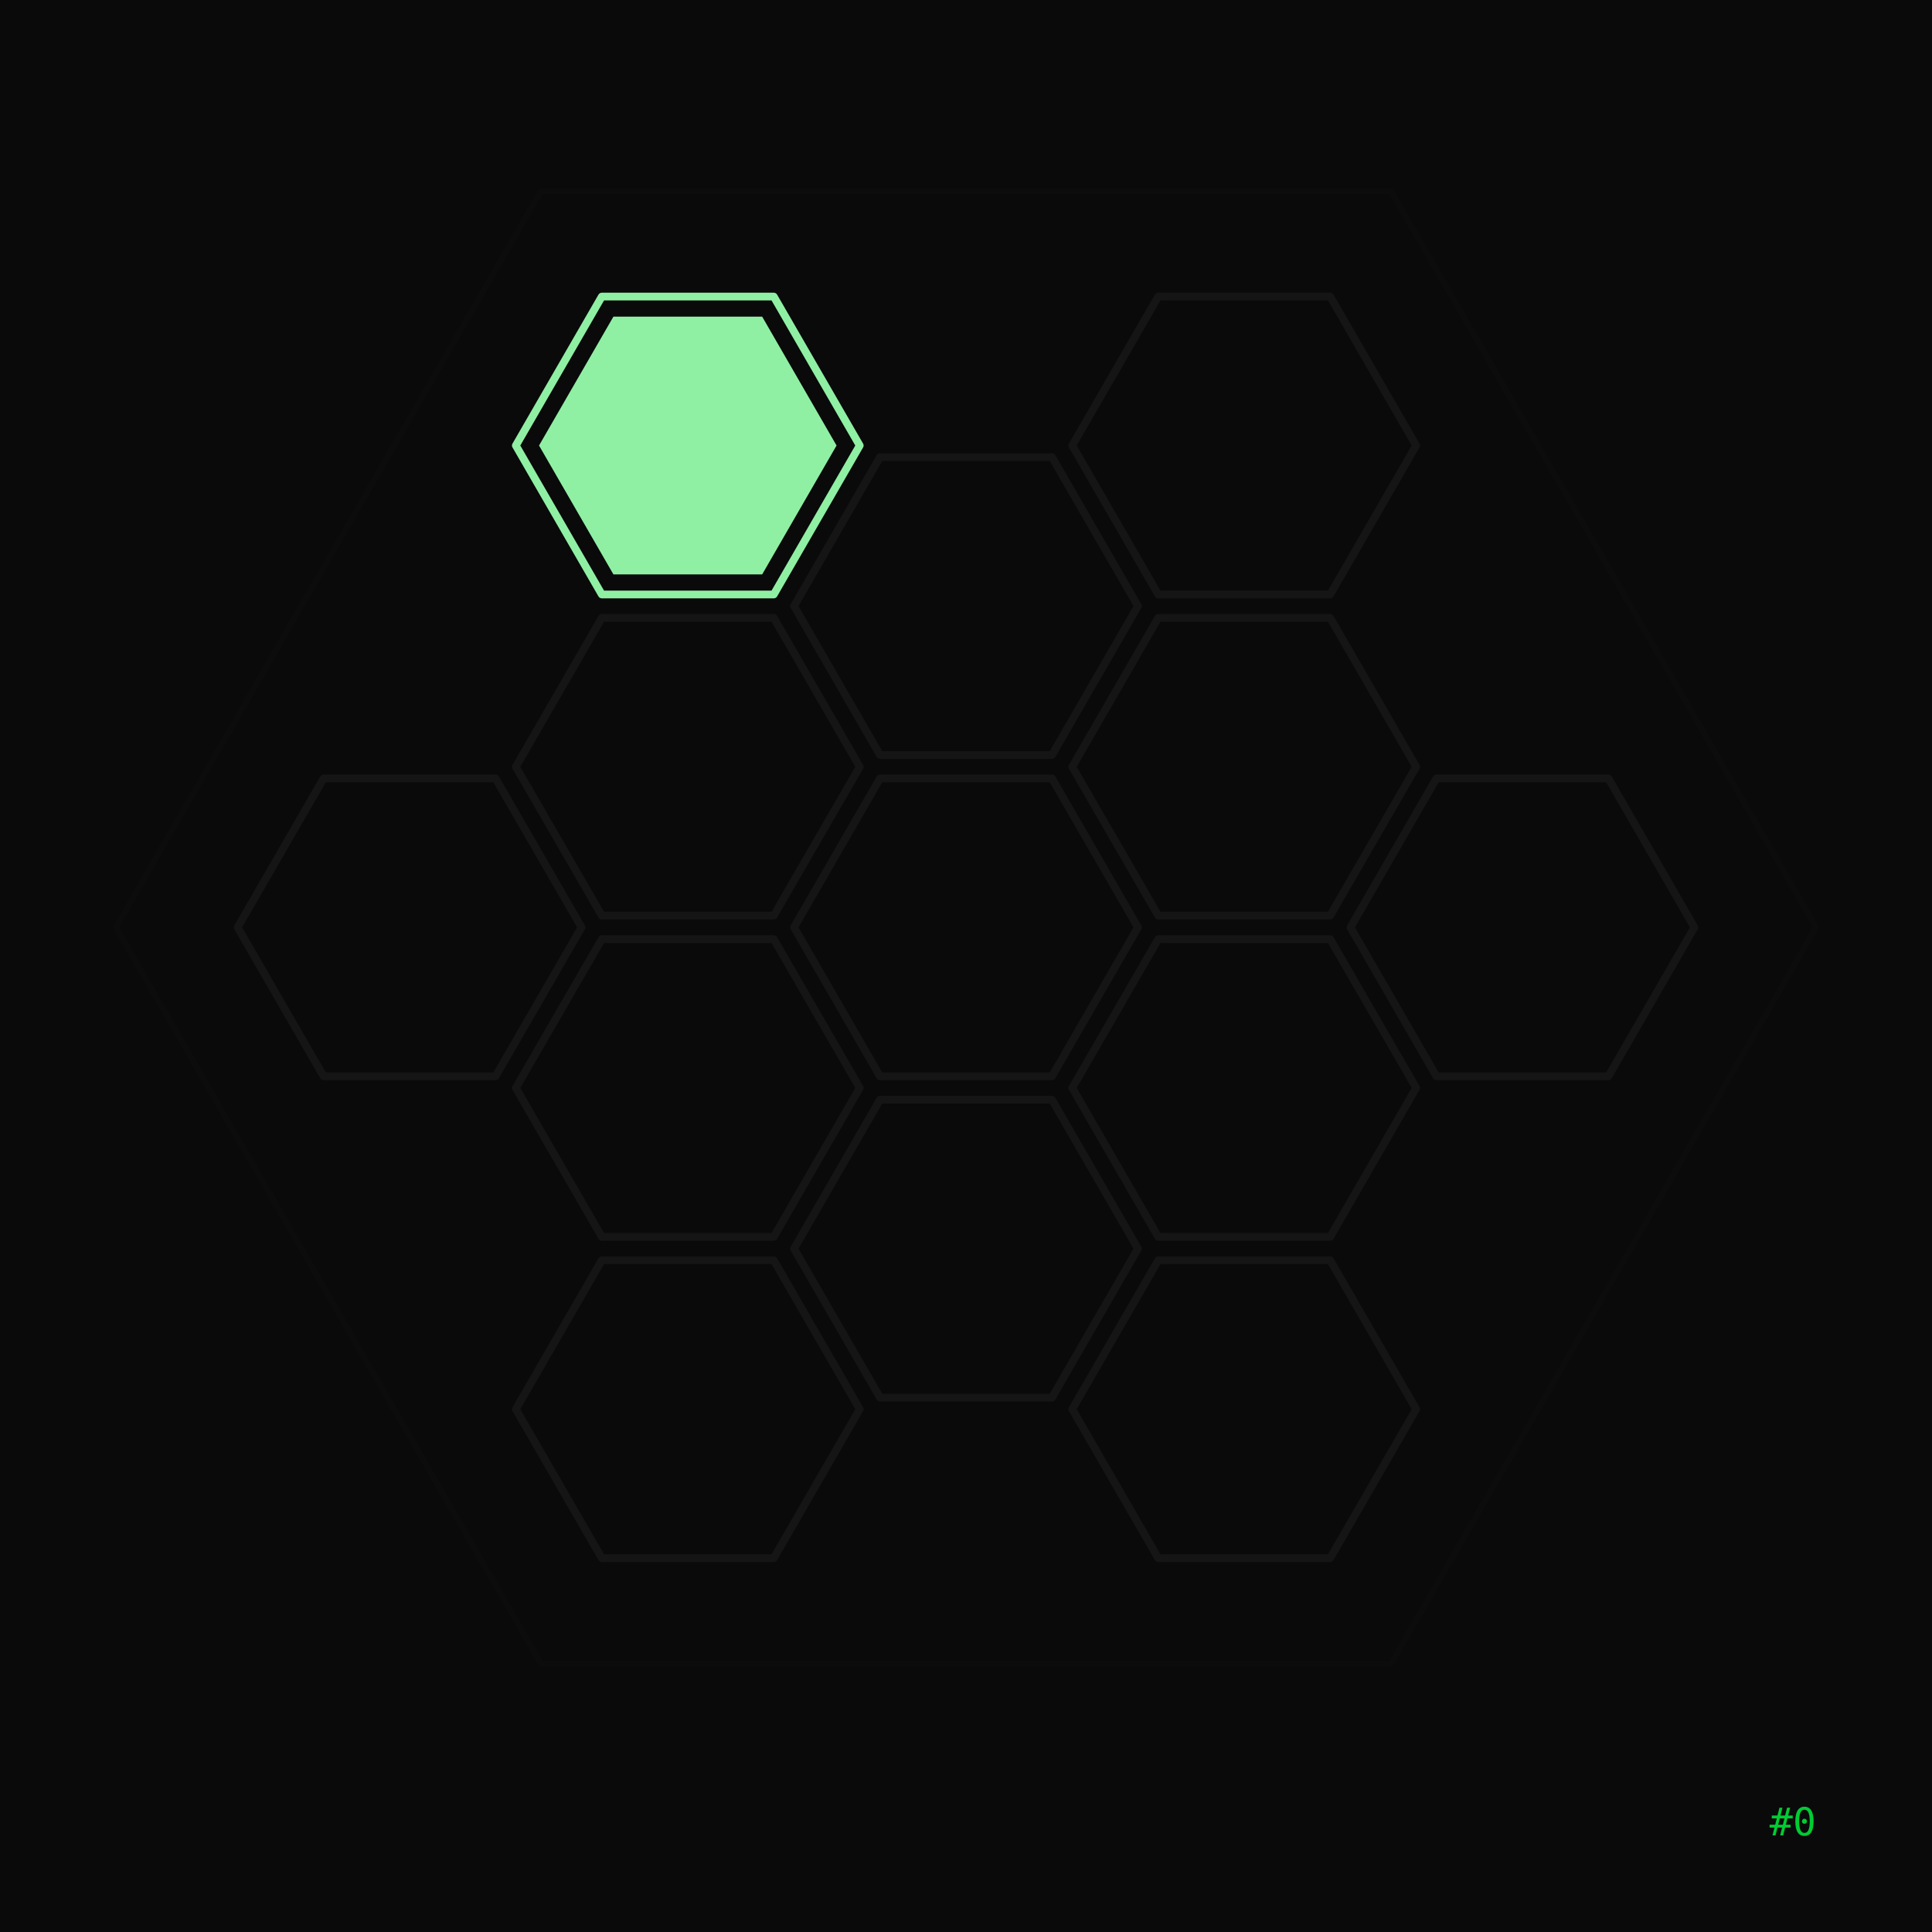
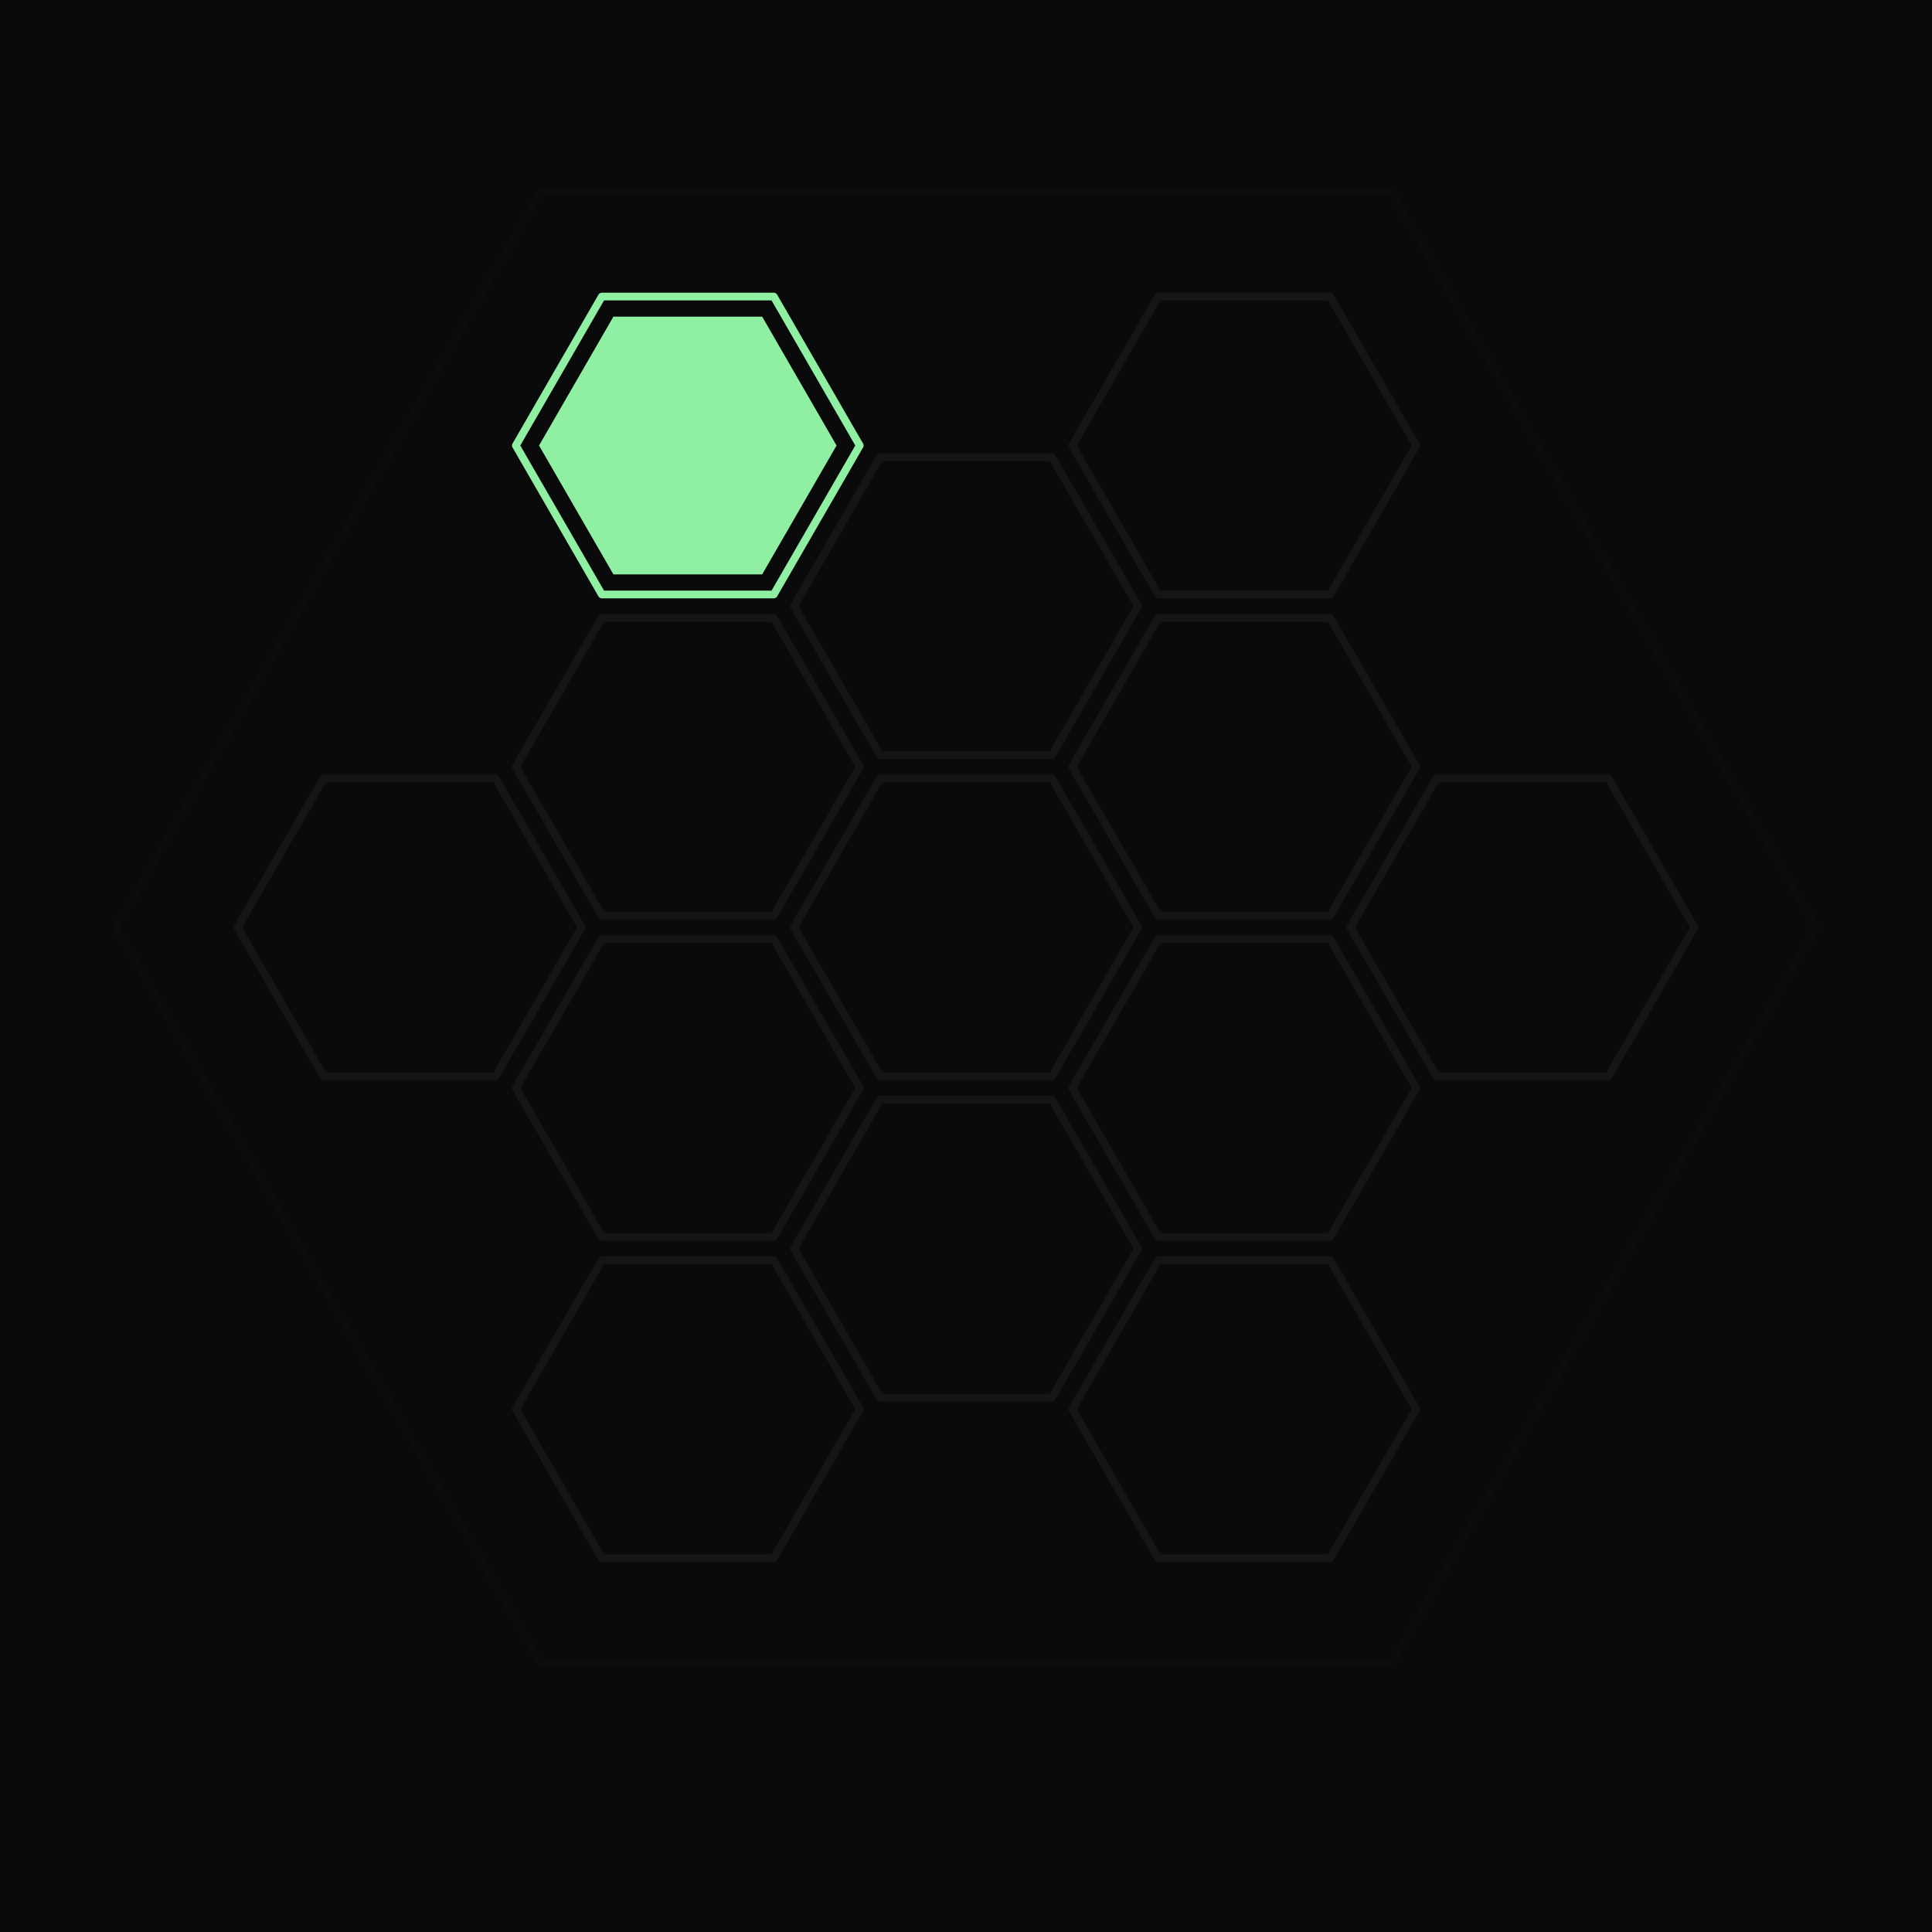
<svg xmlns="http://www.w3.org/2000/svg" width="1000" height="1000" viewBox="0 0 1000 1000" font-family="ui-monospace,SFMono-Regular,Menlo,Consolas,DejaVu Sans Mono,monospace">
  <rect width="1000" height="1000" fill="#0a0a0a" />
  <polygon points="589.0,313.7 544.5,390.8 455.5,390.8 411.0,313.7 455.5,236.6 544.5,236.6" fill="none" stroke="#151515" stroke-width="4" stroke-linejoin="round" />
  <polygon points="733.0,396.9 688.5,473.9 599.5,473.9 555.0,396.9 599.5,319.8 688.5,319.8" fill="none" stroke="#151515" stroke-width="4" stroke-linejoin="round" />
  <polygon points="733.0,563.1 688.5,640.2 599.5,640.2 555.0,563.1 599.5,486.1 688.5,486.1" fill="none" stroke="#151515" stroke-width="4" stroke-linejoin="round" />
  <polygon points="589.0,646.3 544.5,723.4 455.5,723.4 411.0,646.3 455.5,569.2 544.5,569.2" fill="none" stroke="#151515" stroke-width="4" stroke-linejoin="round" />
  <polygon points="445.0,563.1 400.5,640.2 311.5,640.2 267.0,563.1 311.5,486.1 400.5,486.1" fill="none" stroke="#151515" stroke-width="4" stroke-linejoin="round" />
  <polygon points="589.0,480.0 544.5,557.1 455.5,557.1 411.0,480.0 455.5,402.9 544.5,402.9" fill="none" stroke="#151515" stroke-width="4" stroke-linejoin="round" />
  <polygon points="445.0,396.9 400.5,473.9 311.5,473.9 267.0,396.9 311.5,319.8 400.5,319.8" fill="none" stroke="#151515" stroke-width="4" stroke-linejoin="round" />
  <polygon points="733.0,230.6 688.5,307.7 599.5,307.7 555.0,230.6 599.5,153.5 688.5,153.5" fill="none" stroke="#151515" stroke-width="4" stroke-linejoin="round" />
  <polygon points="877.0,480.0 832.5,557.1 743.5,557.1 699.0,480.0 743.5,402.9 832.5,402.9" fill="none" stroke="#151515" stroke-width="4" stroke-linejoin="round" />
  <polygon points="733.0,729.4 688.5,806.5 599.5,806.5 555.0,729.4 599.5,652.3 688.5,652.3" fill="none" stroke="#151515" stroke-width="4" stroke-linejoin="round" />
  <polygon points="445.0,729.4 400.5,806.5 311.5,806.5 267.0,729.4 311.5,652.3 400.5,652.3" fill="none" stroke="#151515" stroke-width="4" stroke-linejoin="round" />
  <polygon points="301.0,480.0 256.5,557.1 167.5,557.1 123.0,480.0 167.5,402.9 256.5,402.9" fill="none" stroke="#151515" stroke-width="4" stroke-linejoin="round" />
  <polygon points="445.0,230.6 400.5,307.7 311.5,307.7 267.0,230.6 311.5,153.5 400.5,153.5" fill="none" stroke="#8ff0a4" stroke-width="4" stroke-linejoin="round" />
  <polygon points="433.0,230.6 394.5,297.3 317.5,297.3 279.0,230.6 317.5,163.9 394.5,163.9" fill="#8ff0a4" fill-opacity="1.00" />
  <polygon points="940.0,480.0 720.0,861.1 280.0,861.1 60.0,480.0 280.0,98.9 720.0,98.9" fill="none" stroke="#0c0c0c" stroke-width="3" stroke-linejoin="round" />
-   <text x="940" y="950" fill="#00cc33" font-size="20" text-anchor="end">#0</text>
</svg>
